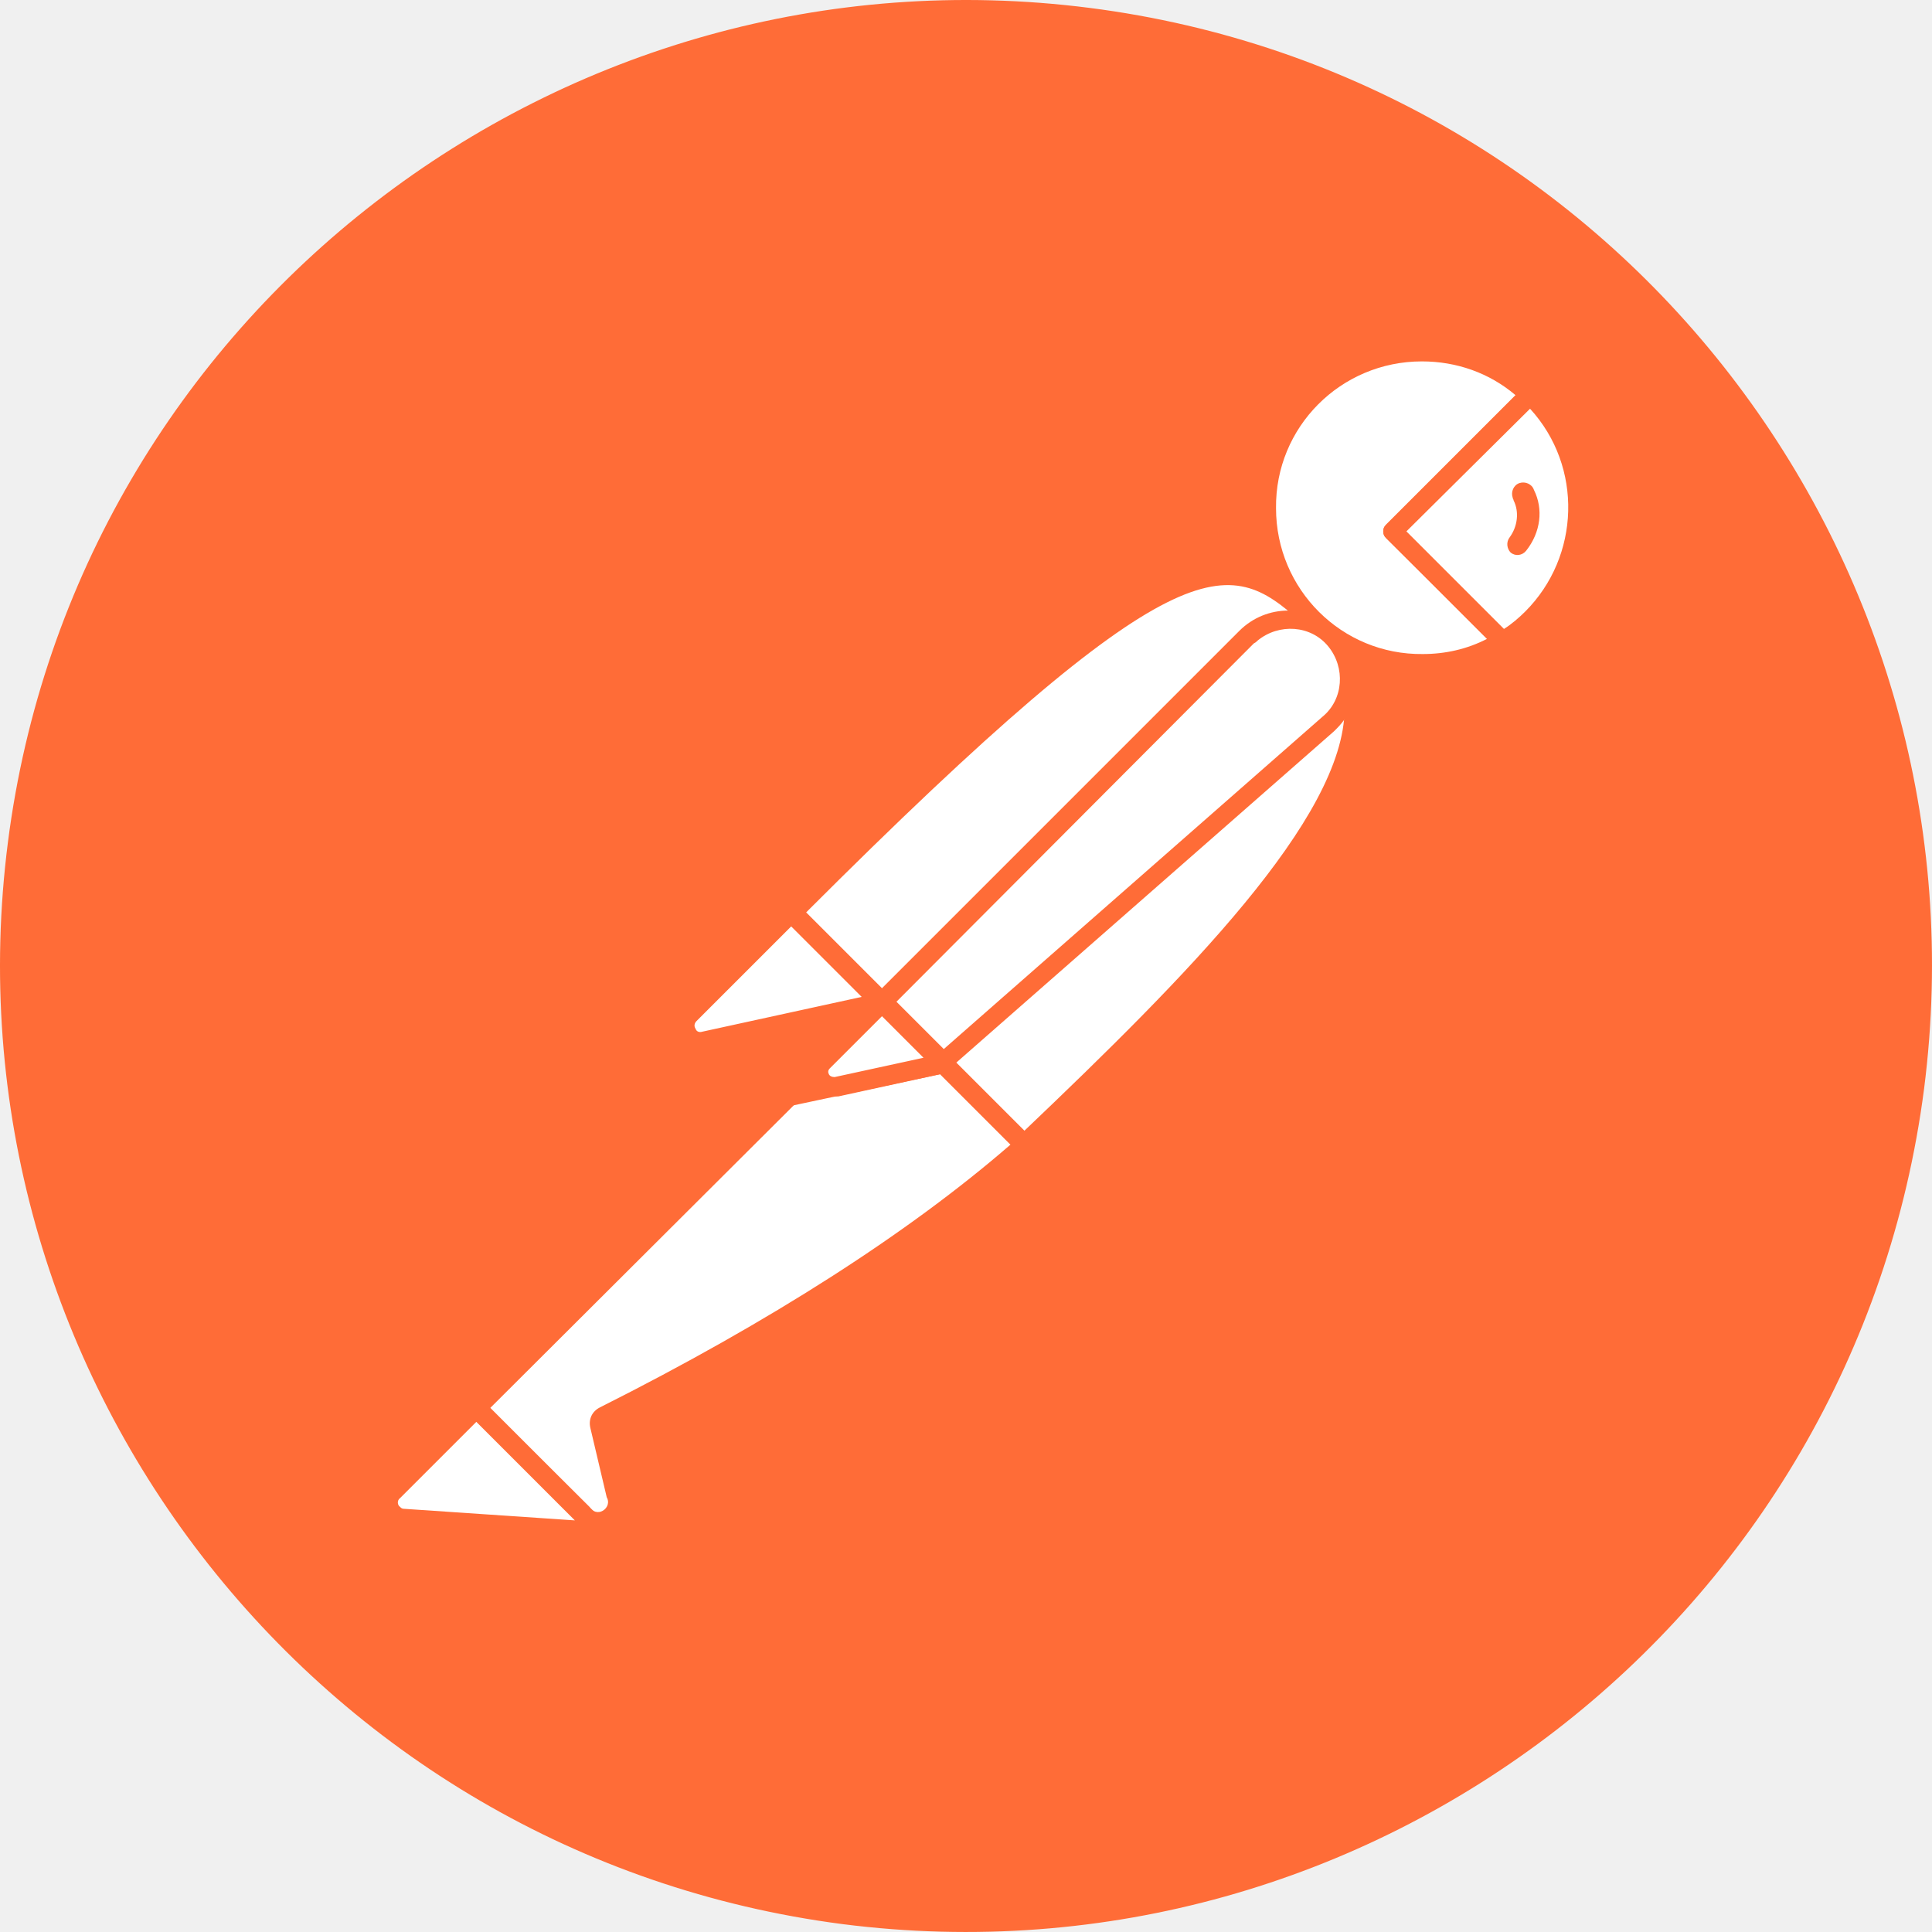
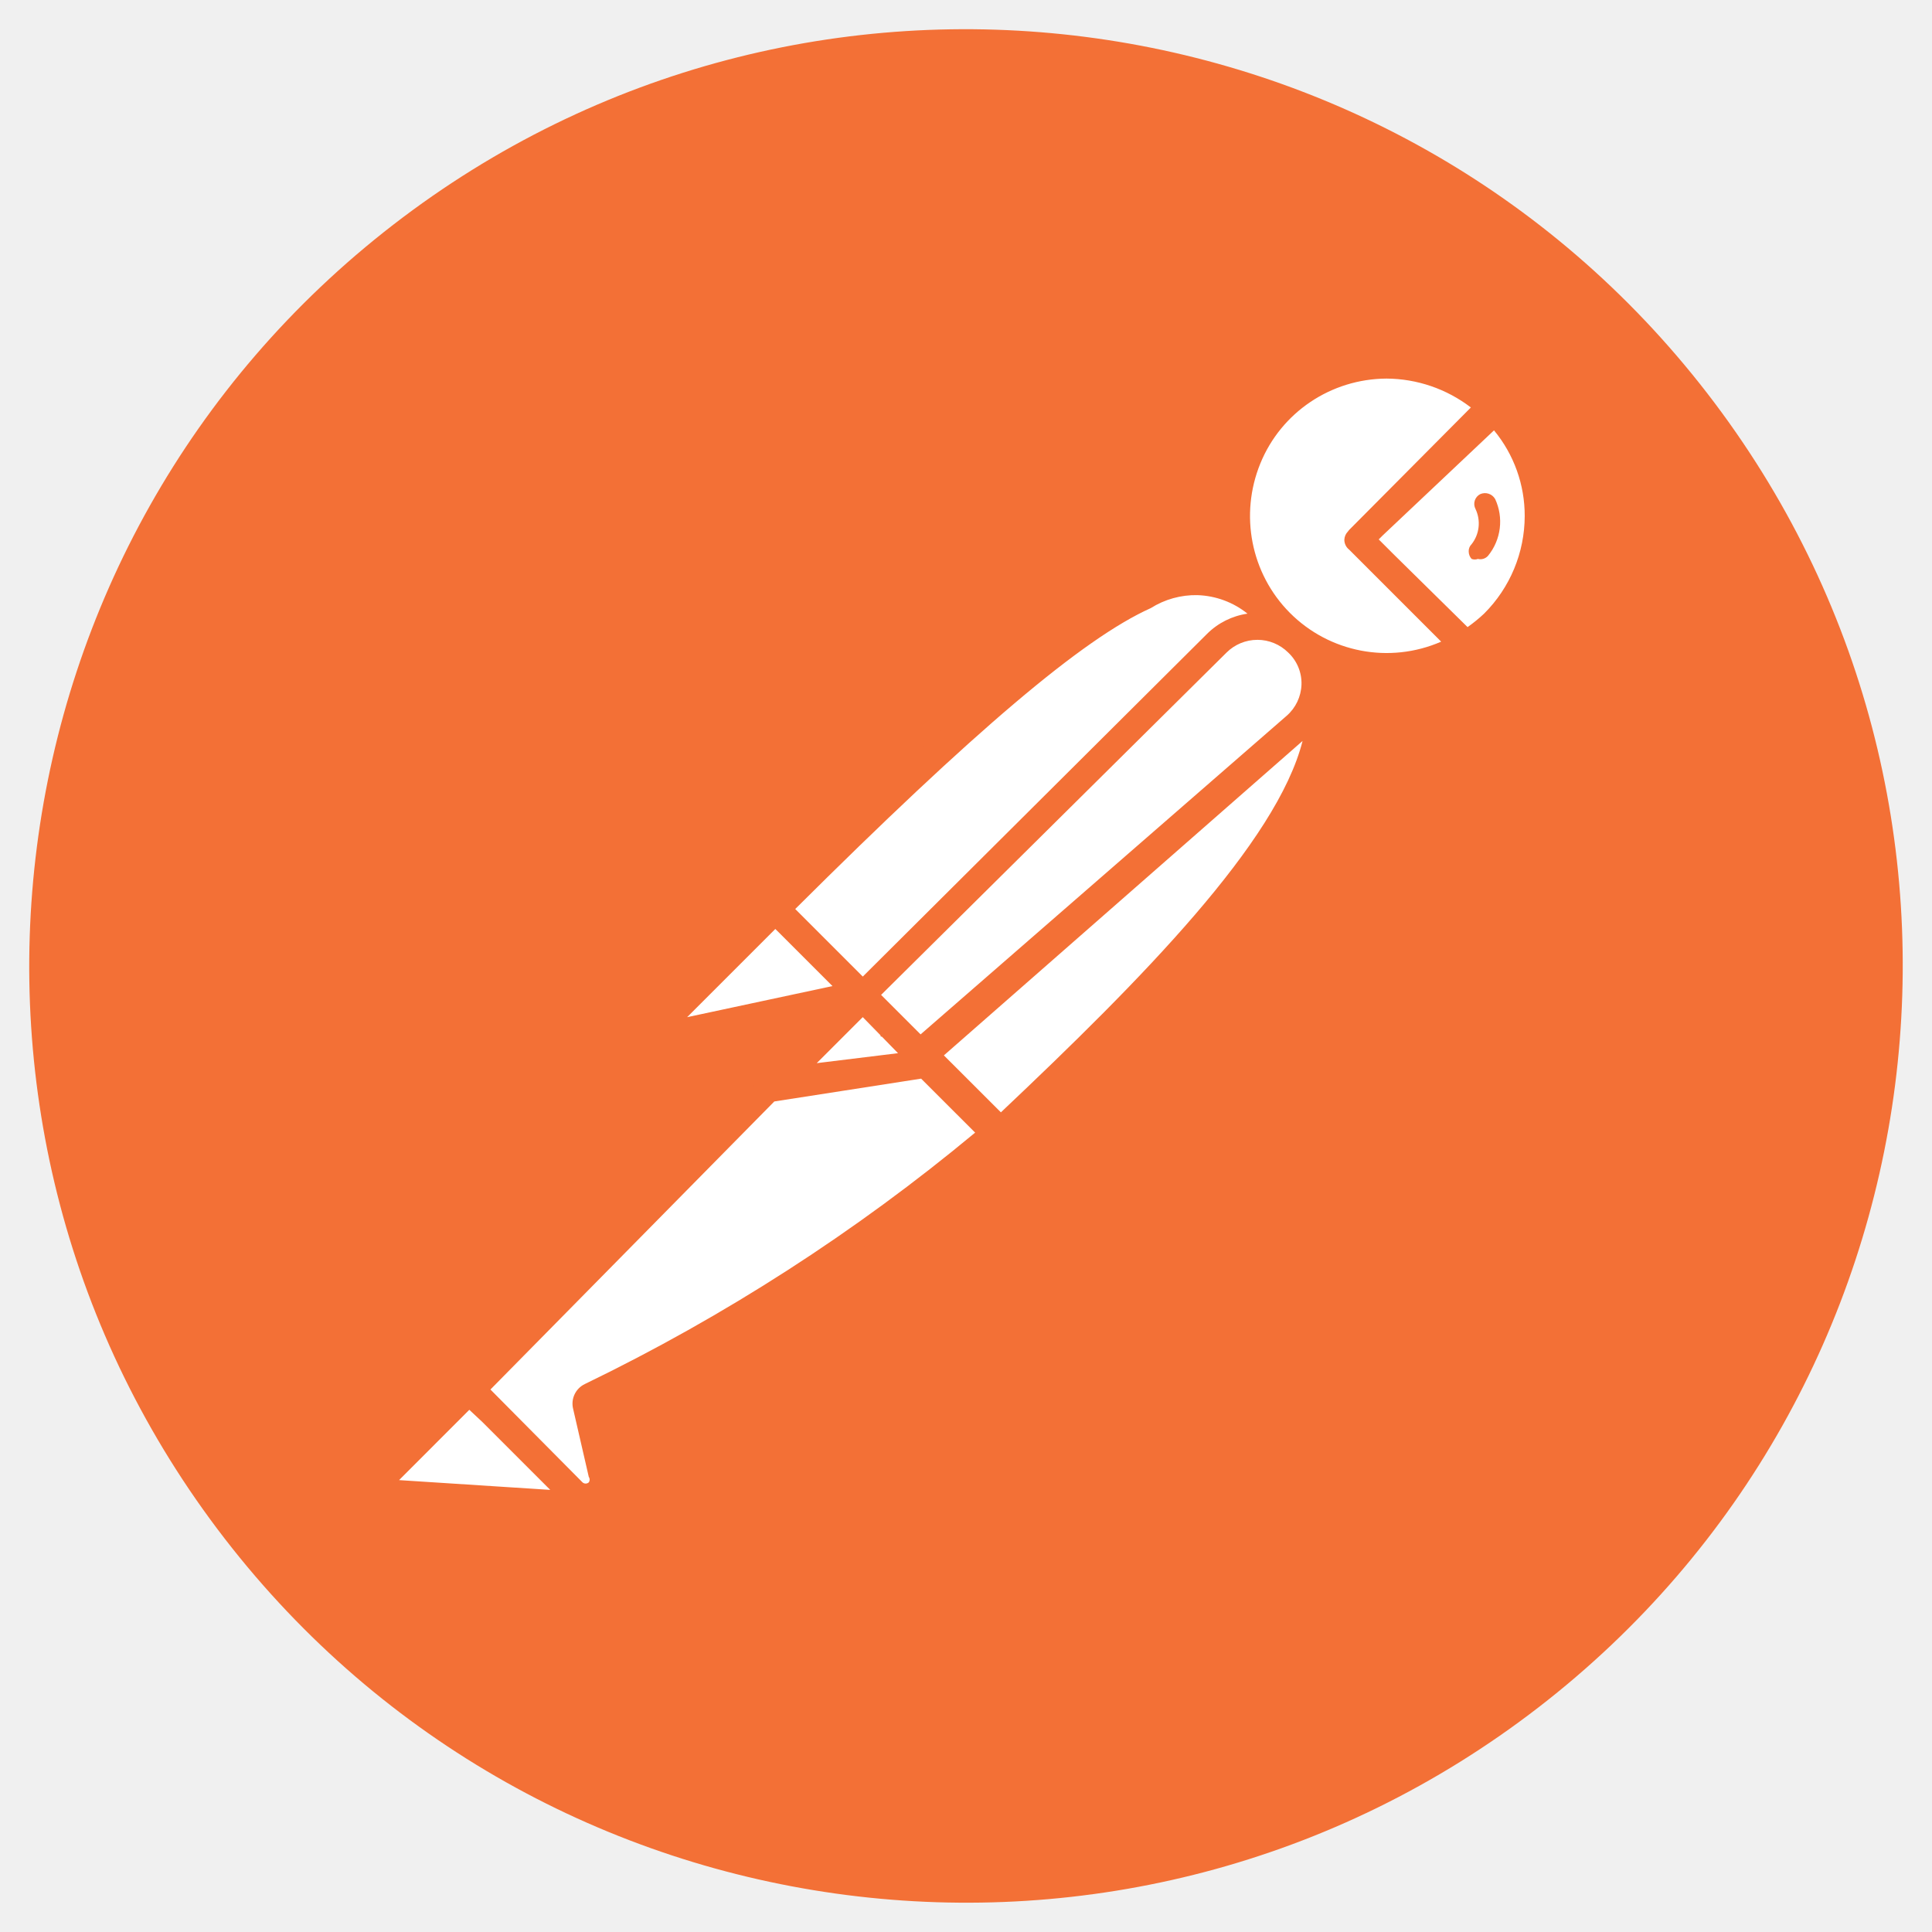
- <svg xmlns="http://www.w3.org/2000/svg" width="800px" height="800px" viewBox="0 0 256 256" version="1.1" preserveAspectRatio="xMidYMid">
-   <g>
-     <path d="M254.953,144.253 C263.912,74.122 214.384,10.005 144.381,1.047 C74.378,-7.912 10.005,41.616 1.047,111.619 C-7.912,181.622 41.616,245.867 111.619,254.953 C181.75,263.912 245.867,214.384 254.953,144.253 Z" fill="#FF6C37">
- 
- </path>
-     <g transform="translate(50.18122, 45.19892)">
-       <path d="M124.018,36.985 L70.012,90.992 L54.783,75.762 C107.893,22.652 113.14,27.259 124.018,36.985 L124.018,36.985 Z" fill="#FFFFFF">
- 
- </path>
-       <path d="M70.012,92.271 C69.628,92.271 69.372,92.143 69.116,91.887 L53.759,76.658 C53.247,76.146 53.247,75.378 53.759,74.867 C107.765,20.86 113.396,25.979 124.786,36.217 C125.042,36.473 125.17,36.729 125.17,37.113 C125.17,37.497 125.042,37.753 124.786,38.009 L70.78,91.887 C70.652,92.143 70.268,92.271 70.012,92.271 Z M56.575,75.762 L70.012,89.2 L122.099,37.113 C112.629,28.667 106.23,26.107 56.575,75.762 L56.575,75.762 Z" fill="#FF6C37">
- 
- </path>
-       <path d="M85.497,106.477 L70.78,91.759 L124.786,37.753 C139.248,52.343 117.62,76.018 85.497,106.477 Z" fill="#FFFFFF">
- 
- </path>
-       <path d="M85.497,107.757 C85.113,107.757 84.858,107.629 84.602,107.373 L69.884,92.655 C69.628,92.399 69.628,92.143 69.628,91.759 C69.628,91.376 69.756,91.12 70.012,90.864 L124.018,36.857 C124.53,36.345 125.298,36.345 125.81,36.857 C129.138,39.929 130.929,44.28 130.801,48.759 C130.545,62.965 114.42,81.009 86.521,107.373 C86.137,107.629 85.753,107.757 85.497,107.757 L85.497,107.757 Z M72.572,91.759 C80.762,100.078 84.218,103.405 85.497,104.685 C106.998,84.209 127.858,63.221 127.986,48.759 C128.114,45.432 126.834,42.104 124.658,39.545 L72.572,91.759 Z" fill="#FF6C37">
- 
- </path>
-       <path d="M55.039,76.146 L65.917,87.024 C66.173,87.28 66.173,87.536 65.917,87.792 C65.789,87.92 65.789,87.92 65.661,87.92 L43.137,92.783 C41.985,92.911 40.961,92.143 40.705,90.992 C40.577,90.352 40.833,89.712 41.217,89.328 L54.271,76.274 C54.527,76.018 54.911,75.89 55.039,76.146 Z" fill="#FFFFFF">
- 
- </path>
-       <path d="M42.753,94.063 C40.833,94.063 39.426,92.527 39.426,90.608 C39.426,89.712 39.81,88.816 40.45,88.176 L53.503,75.122 C54.271,74.483 55.295,74.483 56.063,75.122 L66.941,86 C67.709,86.64 67.709,87.792 66.941,88.56 C66.685,88.816 66.429,88.944 66.045,89.072 L43.521,93.935 C43.265,93.935 43.009,94.063 42.753,94.063 L42.753,94.063 Z M54.655,77.554 L42.113,90.096 C41.857,90.352 41.729,90.736 41.985,91.12 C42.113,91.504 42.497,91.631 42.881,91.504 L63.997,86.896 L54.655,77.554 Z" fill="#FF6C37">
- 
- </path>
-       <path d="M152.557,7.039 C144.367,-0.896 131.185,-0.64 123.251,7.679 C115.316,15.997 115.572,29.051 123.89,36.985 C130.673,43.512 140.911,44.664 148.974,39.801 L134.385,25.211 L152.557,7.039 Z" fill="#FFFFFF">
- 
- </path>
-       <path d="M138.224,44.024 C126.066,44.024 116.212,34.17 116.212,22.012 C116.212,9.854 126.066,-1.81866161e-14 138.224,-1.81866161e-14 C143.855,-1.81866161e-14 149.358,2.176 153.453,6.143 C153.709,6.399 153.837,6.655 153.837,7.039 C153.837,7.423 153.709,7.679 153.453,7.935 L136.176,25.211 L149.742,38.777 C150.254,39.289 150.254,40.057 149.742,40.569 C149.614,40.697 149.614,40.697 149.486,40.825 C146.158,42.872 142.191,44.024 138.224,44.024 Z M138.224,2.688 C127.474,2.688 118.771,11.39 118.899,22.14 C118.899,32.89 127.602,41.593 138.352,41.465 C141.295,41.465 144.239,40.825 146.926,39.417 L133.489,26.107 C133.233,25.851 133.105,25.595 133.105,25.211 C133.105,24.828 133.233,24.572 133.489,24.316 L150.638,7.167 C147.182,4.223 142.831,2.688 138.224,2.688 L138.224,2.688 Z" fill="#FF6C37">
- 
- </path>
-       <path d="M152.941,7.423 L152.685,7.167 L134.385,25.211 L148.846,39.673 C150.254,38.777 151.661,37.753 152.813,36.601 C161.004,28.539 161.004,15.485 152.941,7.423 L152.941,7.423 Z" fill="#FFFFFF">
- 
- </path>
-       <path d="M148.974,41.081 C148.59,41.081 148.334,40.953 148.078,40.697 L133.489,26.107 C133.233,25.851 133.105,25.595 133.105,25.211 C133.105,24.828 133.233,24.572 133.489,24.316 L151.661,6.143 C152.173,5.631 152.941,5.631 153.453,6.143 L153.837,6.399 C162.412,14.973 162.412,28.795 153.965,37.497 C152.685,38.777 151.278,39.929 149.742,40.825 C149.358,40.953 149.102,41.081 148.974,41.081 L148.974,41.081 Z M136.176,25.211 L149.102,38.137 C150.126,37.497 151.15,36.601 151.917,35.834 C159.212,28.539 159.596,16.637 152.557,8.958 L136.176,25.211 Z" fill="#FF6C37">
- 
- </path>
-       <path d="M126.194,39.289 C123.123,36.217 118.132,36.217 115.06,39.289 L66.813,87.536 L74.875,95.599 L125.938,50.807 C129.266,47.991 129.521,43 126.706,39.673 C126.45,39.545 126.322,39.417 126.194,39.289 L126.194,39.289 Z" fill="#FFFFFF">
- 
- </path>
-       <path d="M74.747,96.879 C74.363,96.879 74.107,96.751 73.851,96.495 L65.789,88.432 C65.277,87.92 65.277,87.152 65.789,86.64 L114.036,38.393 C117.62,34.81 123.379,34.81 126.962,38.393 C130.545,41.976 130.545,47.735 126.962,51.319 C126.834,51.447 126.706,51.575 126.578,51.703 L75.515,96.495 C75.387,96.751 75.131,96.879 74.747,96.879 L74.747,96.879 Z M68.604,87.536 L74.875,93.807 L125.042,49.783 C127.858,47.479 128.114,43.256 125.81,40.441 C123.507,37.625 119.283,37.369 116.468,39.673 C116.34,39.801 116.212,39.929 115.956,40.057 L68.604,87.536 Z" fill="#FF6C37">
- 
- </path>
-       <path d="M29.827,142.438 C29.316,142.694 29.06,143.206 29.188,143.718 L31.363,152.932 C31.875,154.212 31.107,155.748 29.699,156.132 C28.676,156.516 27.524,156.132 26.884,155.364 L12.806,141.415 L58.75,95.471 L74.619,95.727 L85.369,106.477 C82.81,108.652 67.325,123.626 29.827,142.438 L29.827,142.438 Z" fill="#FFFFFF">
- 
- </path>
-       <path d="M28.804,157.412 C27.78,157.412 26.756,157.028 26.116,156.26 L12.167,142.31 C11.911,142.054 11.783,141.798 11.783,141.415 C11.783,141.031 11.911,140.775 12.167,140.519 L58.11,94.575 C58.366,94.319 58.75,94.191 59.006,94.191 L74.875,94.447 C75.259,94.447 75.515,94.575 75.771,94.831 L86.521,105.581 C86.777,105.837 86.905,106.221 86.905,106.605 C86.905,106.989 86.777,107.245 86.393,107.501 L85.497,108.268 C71.932,120.17 53.503,132.072 30.595,143.462 L32.771,152.549 C33.155,154.212 32.387,156.004 30.851,156.9 C30.083,157.284 29.443,157.412 28.804,157.412 Z M14.726,141.415 L27.908,154.468 C28.292,155.108 29.06,155.364 29.699,154.98 C30.339,154.596 30.595,153.828 30.211,153.188 L28.036,143.974 C27.78,142.822 28.292,141.798 29.316,141.287 C51.967,129.897 70.268,118.123 83.706,106.477 L74.235,97.007 L59.518,96.751 L14.726,141.415 Z" fill="#FF6C37">
- 
- </path>
-       <path d="M1.928,152.421 L12.934,141.415 L29.316,157.796 L3.208,156.004 C2.056,155.876 1.289,154.852 1.417,153.7 C1.417,153.188 1.545,152.676 1.928,152.421 L1.928,152.421 Z" fill="#FFFFFF">
- 
- </path>
-       <path d="M29.316,158.947 L3.08,157.156 C1.161,157.028 -0.119,155.364 0.009,153.444 C0.137,152.676 0.393,151.909 1.033,151.397 L12.039,140.391 C12.551,139.879 13.318,139.879 13.83,140.391 L30.211,156.772 C30.595,157.156 30.723,157.668 30.467,158.179 C30.211,158.691 29.827,158.947 29.316,158.947 L29.316,158.947 Z M12.934,143.206 L2.824,153.316 C2.44,153.572 2.44,154.212 2.824,154.468 C2.952,154.596 3.08,154.724 3.336,154.724 L25.988,156.26 L12.934,143.206 Z" fill="#FF6C37">
- 
- </path>
-       <path d="M54.271,101.358 C53.503,101.358 52.991,100.718 52.991,100.078 C52.991,99.694 53.119,99.438 53.375,99.182 L65.789,86.768 C66.301,86.256 67.069,86.256 67.581,86.768 L75.643,94.831 C76.027,95.215 76.155,95.599 76.027,96.111 C75.899,96.495 75.515,96.879 75.003,97.007 L54.527,101.358 C54.399,101.358 54.271,101.358 54.271,101.358 L54.271,101.358 Z M66.685,89.456 L58.238,97.902 L72.06,94.959 L66.685,89.456 Z" fill="#FF6C37">
- 
- </path>
-       <path d="M74.619,95.727 L60.542,98.798 C59.518,99.054 58.494,98.414 58.238,97.39 C58.11,96.751 58.238,96.111 58.75,95.599 L66.557,87.792 L74.619,95.727 Z" fill="#FFFFFF">
- 
- </path>
-       <path d="M60.286,100.078 C58.494,100.078 57.087,98.67 57.087,96.879 C57.087,95.983 57.47,95.215 57.982,94.575 L65.789,86.768 C66.301,86.256 67.069,86.256 67.581,86.768 L75.643,94.831 C76.027,95.215 76.155,95.599 76.027,96.111 C75.899,96.495 75.515,96.879 75.003,97.007 L60.926,100.078 C60.67,100.078 60.414,100.078 60.286,100.078 L60.286,100.078 Z M66.685,89.456 L59.774,96.367 C59.518,96.623 59.518,96.879 59.646,97.134 C59.774,97.39 60.03,97.518 60.414,97.518 L72.188,94.959 L66.685,89.456 Z" fill="#FF6C37">
- 
- </path>
-       <path d="M153.069,19.708 C152.813,18.941 151.917,18.557 151.15,18.813 C150.382,19.069 149.998,19.964 150.254,20.732 C150.254,20.86 150.382,20.988 150.382,21.116 C151.15,22.652 150.894,24.572 149.87,25.979 C149.358,26.619 149.486,27.515 149.998,28.027 C150.638,28.539 151.533,28.411 152.045,27.771 C153.965,25.339 154.349,22.268 153.069,19.708 L153.069,19.708 Z" fill="#FF6C37">
- 
- </path>
-     </g>
-   </g>
+ <svg xmlns="http://www.w3.org/2000/svg" viewBox="0 0 128 128">
+   <path fill="#f37036" d="M113.117 26.066C92.168-1.062 53.191-6.07 26.062 14.883c-27.125 20.953-32.128 59.93-11.175 87.055 20.957 27.124 59.937 32.124 87.058 11.167 27.114-20.953 32.118-59.918 11.172-87.039Zm0 0" />
+   <path fill="#fff" d="M91.078 24.164a10.038 10.038 0 0 0-5.781 2.426 10.028 10.028 0 0 0-1.54 13.465 10.028 10.028 0 0 0 13.276 2.715h.002v.001l.156.155a10.63 10.63 0 0 0 1.965-1.45A10.341 10.341 0 0 0 99 27.107v-.002l-8.844 8.789-.156-.155 8.844-8.793a10.038 10.038 0 0 0-7.766-2.78zM79.434 38.551c-4.24-.007-11.163 4.799-28.067 21.703l.084.086c-.092-.032-.185-.035-.185-.035l-6.364 6.308a1.035 1.035 0 0 0 .93 1.762l10.914-2.328a.307.307 0 0 0 .092-.17l.242.25-3.72 3.69h-.18l-22.086 22.26 7.086 6.824a1.254 1.254 0 0 0 1.476.149 1.327 1.327 0 0 0 .645-1.356l-1.035-4.5a.534.534 0 0 1 0-.62 117.285 117.285 0 0 0 26.738-17.583l-4.535-4.537.086-.014-2.69-2.689.172-.174.182.186-.094.091 7.137 7.293v-.003c13.68-12.954 23.39-23.367 20.865-30.375a3.83 3.83 0 0 0-1.107-2.208v.004a3.778 3.778 0 0 0-.483-.306c-.083-.088-.156-.178-.244-.264l-.066.066a3.778 3.778 0 0 0-.582-.29l.289-.292c-1.796-1.6-3.28-2.924-5.5-2.93zM30.94 92.21l-5.171 5.172v.004a1.03 1.03 0 0 0-.457 1.125 1.035 1.035 0 0 0 .921.789l12.672.875-7.965-7.965z" />
+   <path fill="#f37036" d="M91.95 23.31a11.047 11.047 0 0 0-7.759 3.17 10.988 10.988 0 0 0-2.39 11.641c-4.741-2.03-11.155 1.51-31.106 21.457a.932.932 0 0 0-.037.094 1.242 1.242 0 0 0-.119.062l-6.309 6.364a1.97 1.97 0 0 0-.363 2.324 2.012 2.012 0 0 0 1.707.984l.313-.203 8.424-1.797-4.03 4.067a.873.873 0 0 0-.054.166l-19.75 19.799a.798.798 0 0 0-.192.238l-5.086 5.09a1.967 1.967 0 0 0-.414 2.043 1.995 1.995 0 0 0 1.656 1.265l12.618.88a1.01 1.01 0 0 0 .52-.415.886.886 0 0 0 0-1.035l-.026-.025a2.243 2.243 0 0 0 .705-.58 2.237 2.237 0 0 0 .406-1.876l-.984-4.187a126.725 126.725 0 0 0 26.334-16.861 1.091 1.091 0 0 0 .248.103c.254-.019.492-.128.672-.308 13.55-12.83 21.515-21.622 21.515-28.602a8.03 8.03 0 0 0-.431-2.85 10.957 10.957 0 0 0 3.845.83l-.015.004a11.219 11.219 0 0 0 5.183-1.45.775.775 0 0 0 .004.001.835.835 0 0 0 .617-.055 9.398 9.398 0 0 0 2.07-1.652 10.873 10.873 0 0 0 3.258-7.758 10.873 10.873 0 0 0-3.257-7.758.93.93 0 0 0-.118-.091 11.045 11.045 0 0 0-7.656-3.078zm-.087 1.772a9.27 9.27 0 0 1 5.586 1.914l-8.068 8.117a.84.84 0 0 0-.076.098.83.83 0 0 0-.239.55.832.832 0 0 0 .313.65h.002l6.1 6.1a9.044 9.044 0 0 1-10.028-1.913c-2.586-2.6-3.336-6.504-1.953-9.891 1.383-3.39 4.68-5.605 8.363-5.625zm7.12 3.432a8.87 8.87 0 0 1 2.033 5.674 9.15 9.15 0 0 1-2.688 6.464 9.989 9.989 0 0 1-1.098.895L92.307 36.7l-.963-.963.265-.265 7.373-6.96zm-.366 4.193a.777.777 0 0 0-.55.031.731.731 0 0 0-.36.426.73.73 0 0 0 .05.559 2.226 2.226 0 0 1-.257 2.328.64.64 0 0 0-.195.488c.004.184.07.36.195.492a.58.58 0 0 0 .414 0 .68.68 0 0 0 .672-.207 3.573 3.573 0 0 0 .465-3.777v.004a.777.777 0 0 0-.434-.344zM79.34 39.43a5.584 5.584 0 0 1 3.31 1.226 4.756 4.756 0 0 0-2.681 1.34L57.162 64.701l-4.476-4.476c11.828-11.772 19.06-17.921 23.556-19.936a5.584 5.584 0 0 1 3.098-.86zm3.965 2.96a2.895 2.895 0 0 1 2.043.844 2.786 2.786 0 0 1 .879 2.121 2.869 2.869 0 0 1-.985 2.07l-24.25 21.106-2.617-2.617 22.887-22.68a2.895 2.895 0 0 1 2.043-.843zm2.994 6.698c-1.69 6.702-10.647 15.783-19.987 24.607l-3.777-3.773L86.3 49.088zM51.367 61.547l.274.27 3.513 3.513-9.63 2.06 5.843-5.843zm5.793 5.84.004.004 1.168 1.195a1.086 1.086 0 0 0 .018.084l.078.012.248.254.82.84-5.385.66 3.05-3.05zm3.867 4.076 3.578 3.576A126.992 126.992 0 0 1 38.75 91.695a1.44 1.44 0 0 0-.777 1.653l1.035 4.5a.31.31 0 0 1 0 .363.31.31 0 0 1-.414 0l-6.102-6.152L51.3 72.975l9.728-1.512zm-29.933 21.94.869.814 4.492 4.492-10.016-.648 4.655-4.659z" />
</svg>
